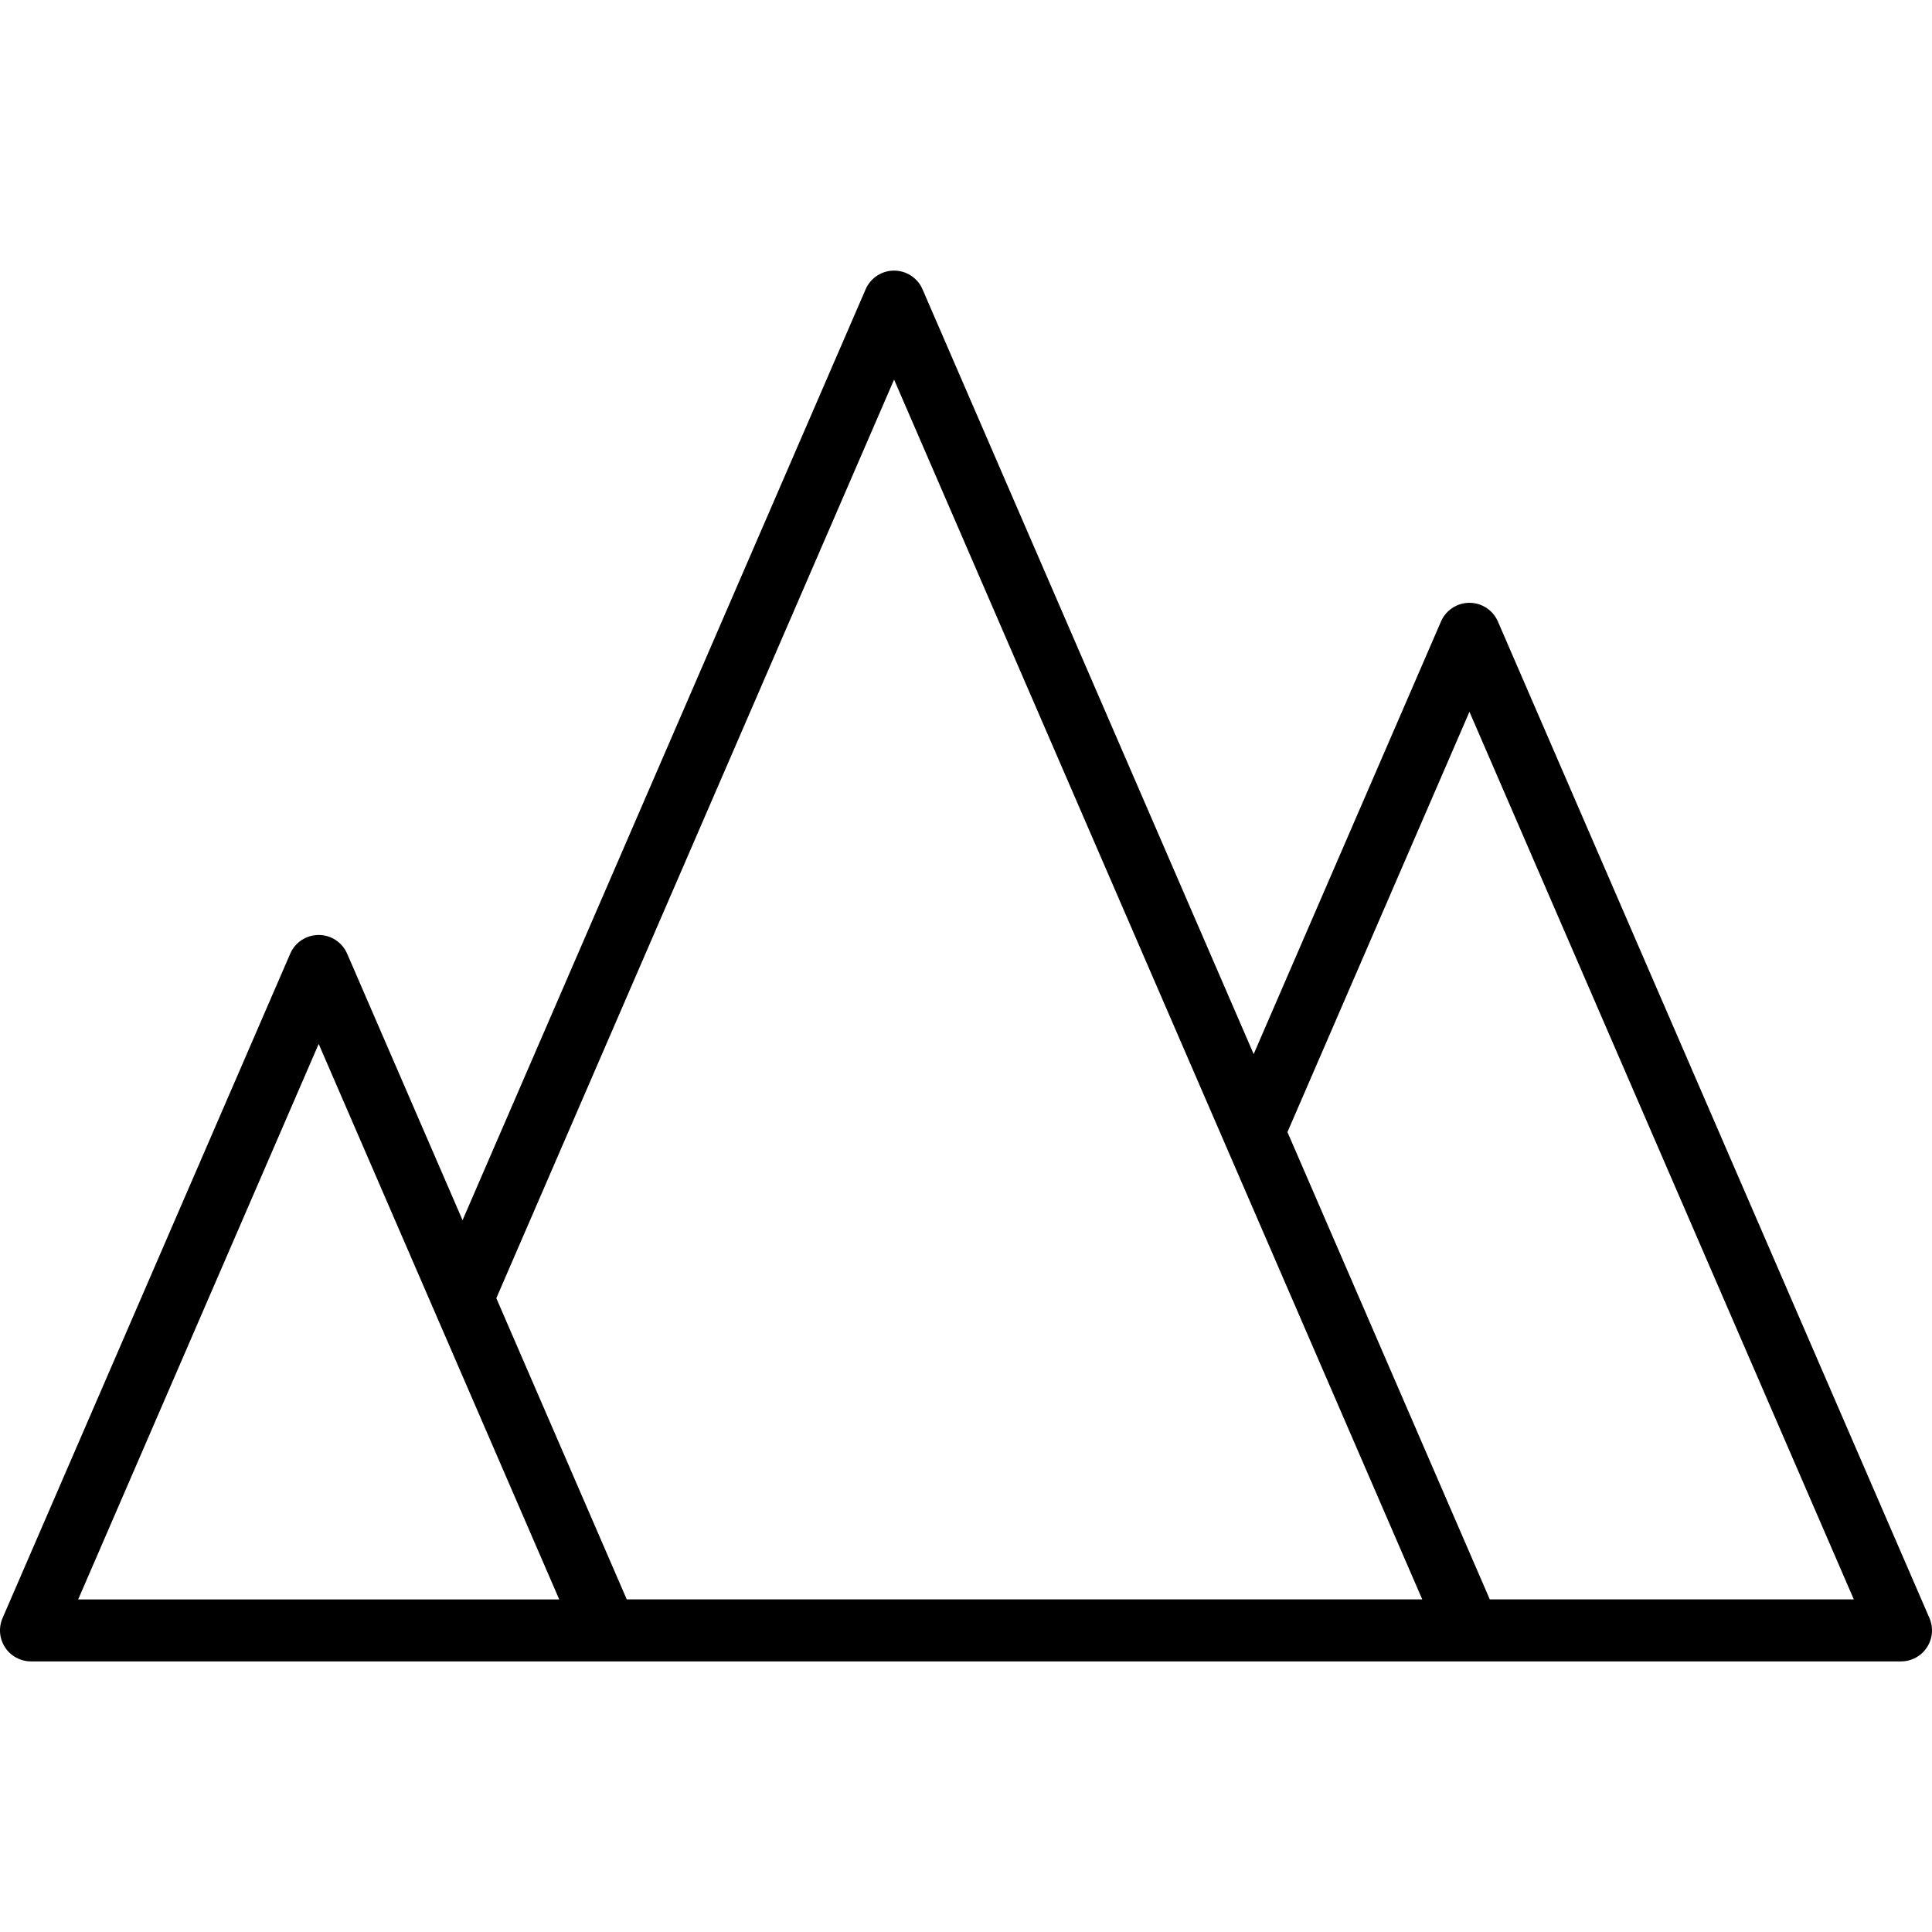
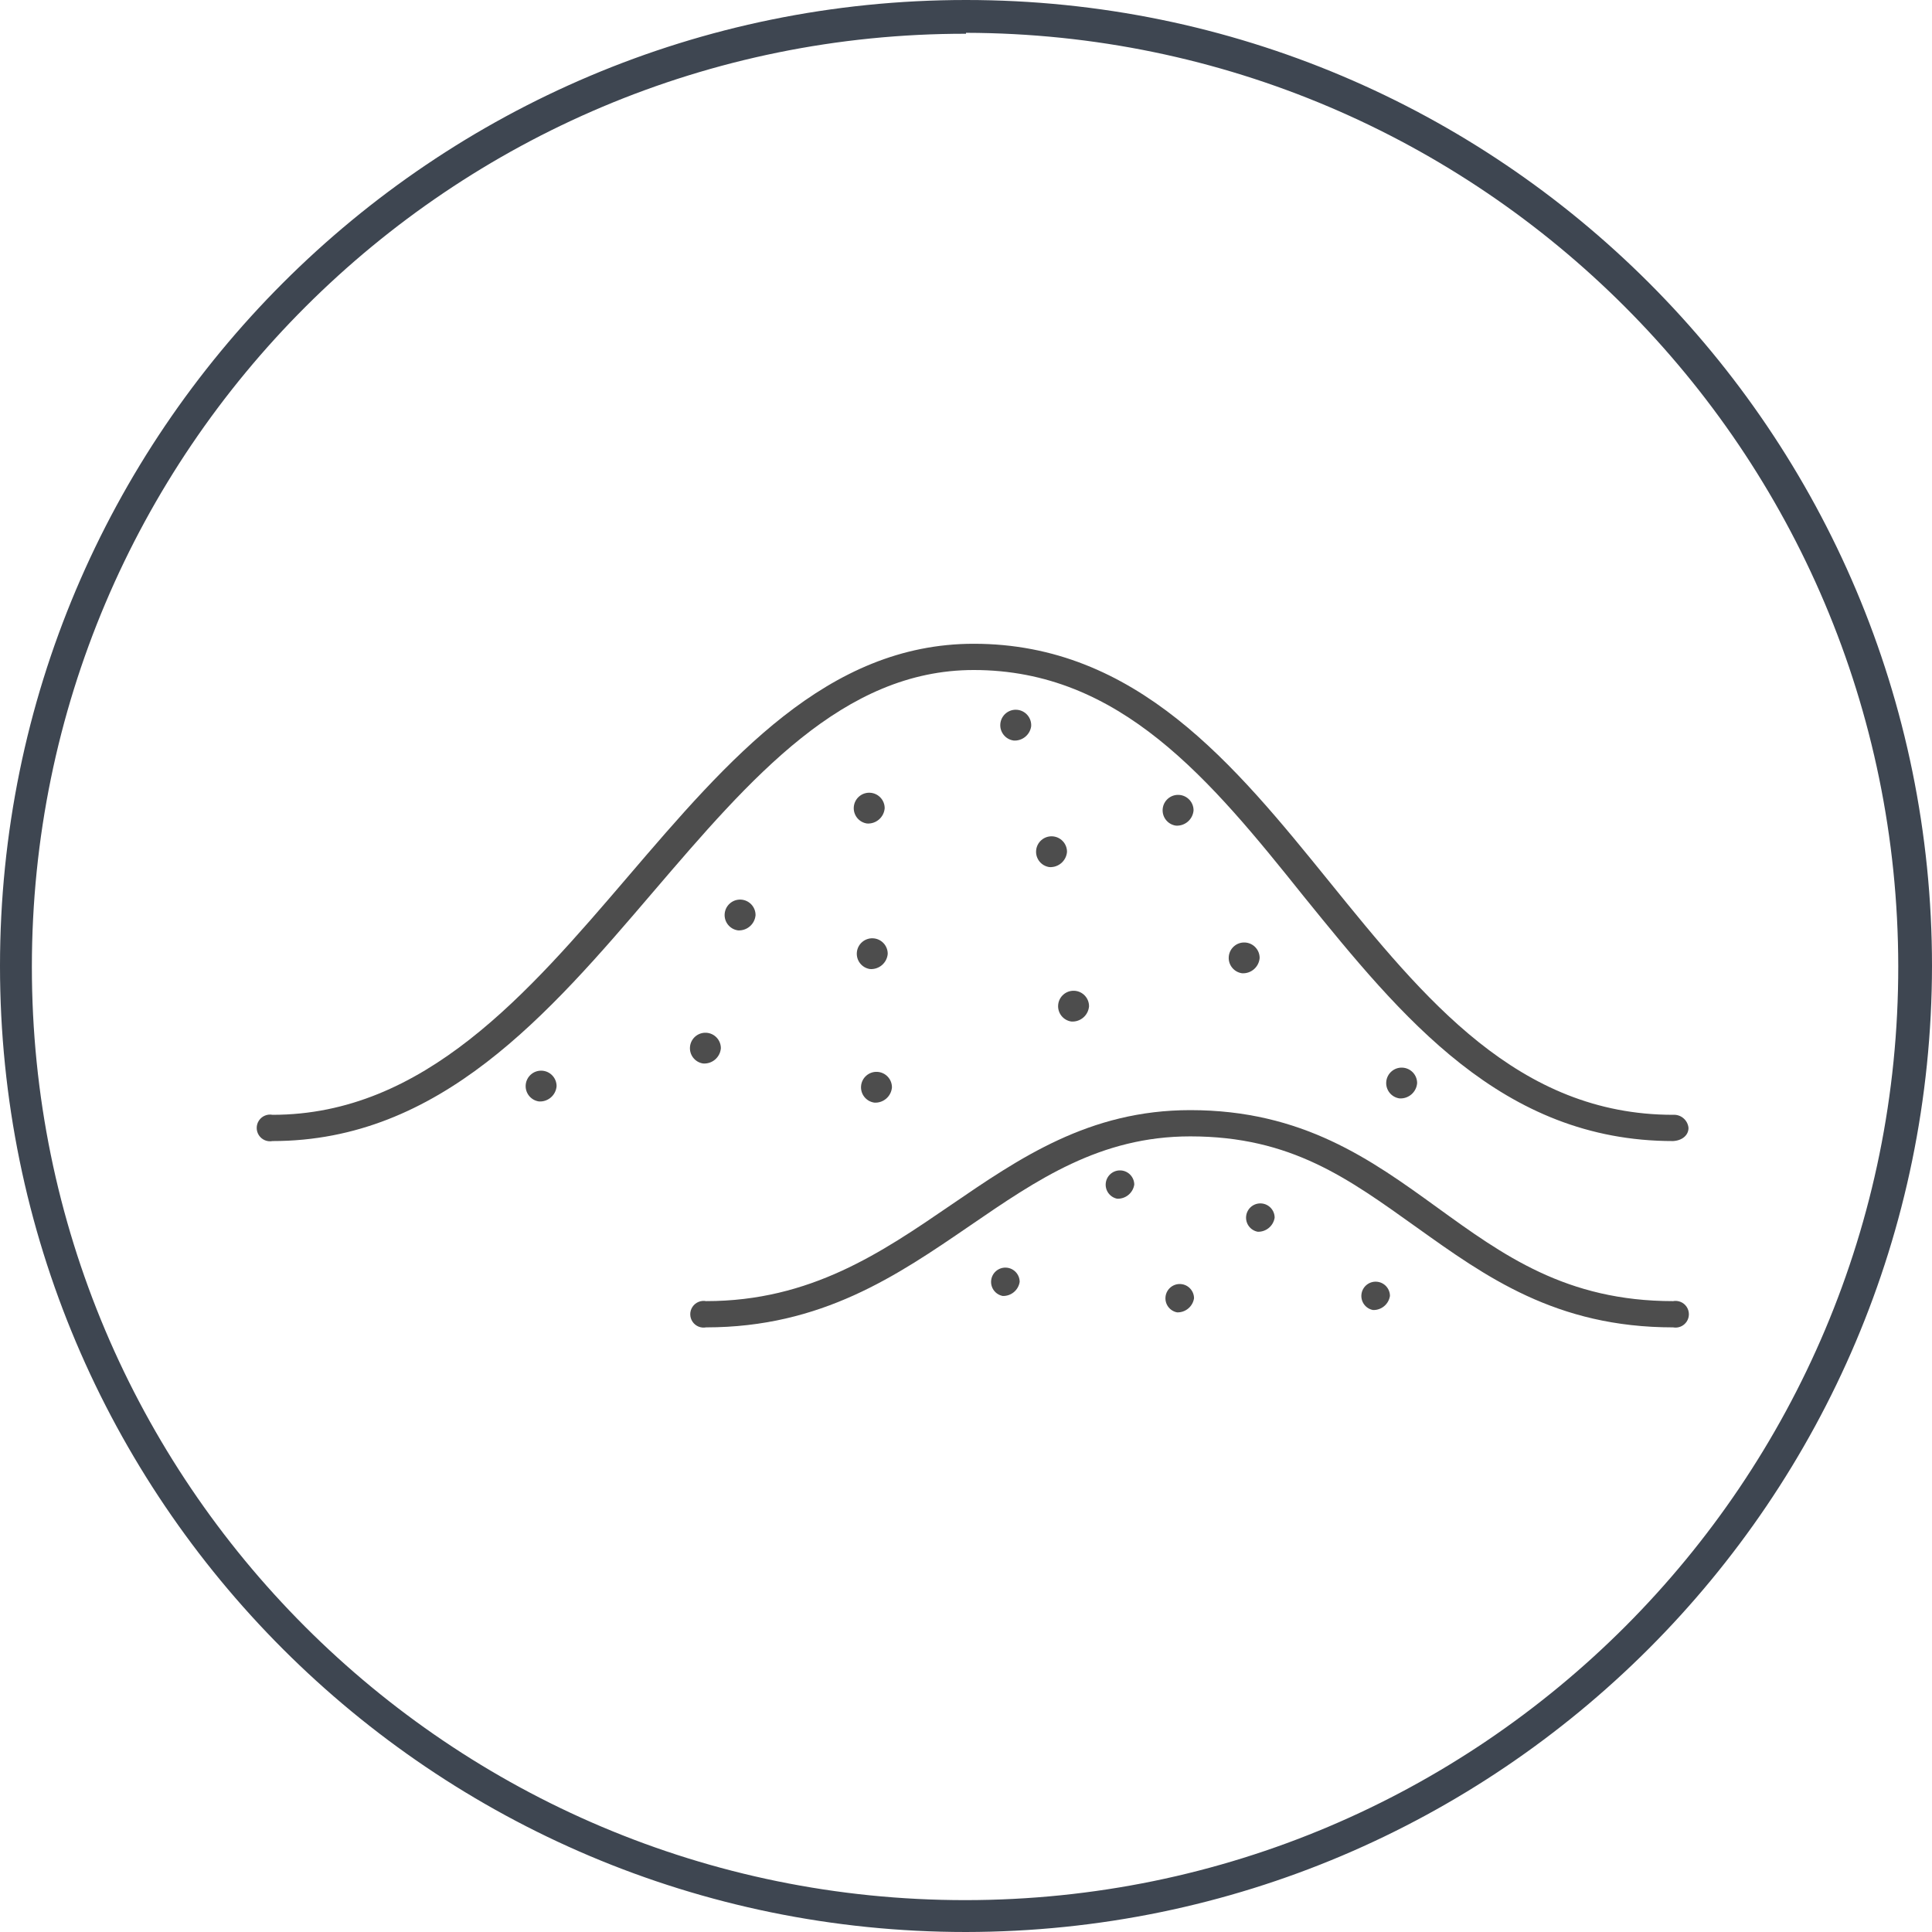
- <svg xmlns="http://www.w3.org/2000/svg" version="1.1" id="Capa_1" x="0px" y="0px" viewBox="0 0 311.104 311.104" style="enable-background:new 0 0 311.104 311.104;" xml:space="preserve">
-   <path d="M310.694,260.556L241.2,100.076c-0.791-1.826-2.59-3.007-4.58-3.007c-1.989,0-3.789,1.182-4.58,3.007l-30.165,69.662  L148.55,46.583c-0.79-1.826-2.59-3.007-4.58-3.007c-1.989,0-3.789,1.182-4.579,3.007L74.484,196.484l-18.587-42.922  c-0.791-1.826-2.59-3.007-4.58-3.007s-3.789,1.182-4.58,3.007L0.411,260.556c-0.668,1.543-0.514,3.317,0.408,4.722  c0.923,1.405,2.491,2.251,4.171,2.251h92.658h0.02h138.952h69.493c1.68,0,3.248-0.846,4.171-2.251  C311.207,263.873,311.361,262.098,310.694,260.556z M12.589,257.548l38.728-89.446L69.8,210.786c0.043,0.113,0.093,0.22,0.144,0.33  l20.106,46.433H12.589z M100.925,257.548l-21.004-48.506l64.049-147.919l85.051,196.425H100.925z M239.898,257.548l-32.584-75.252  l29.307-67.68l61.895,142.932H239.898z" />
-   <g>
- </g>
-   <g>
- </g>
-   <g>
- </g>
-   <g>
- </g>
-   <g>
- </g>
-   <g>
- </g>
-   <g>
- </g>
-   <g>
- </g>
-   <g>
- </g>
-   <g>
- </g>
-   <g>
- </g>
-   <g>
- </g>
-   <g>
- </g>
-   <g>
- </g>
-   <g>
- </g>
+ <svg xmlns="http://www.w3.org/2000/svg" viewBox="0 0 82.44 82.44">
+   <defs>
+     <style>.cls-1{fill:#3e4651;}.cls-2{fill:#4d4d4d;}</style>
+   </defs>
+   <g id="Слой_2" data-name="Слой 2">
+     <g id="Слой_1-2" data-name="Слой 1">
+       <path class="cls-1" d="M41.22,82.44A41.22,41.22,0,1,1,82.44,41.22,41.27,41.27,0,0,1,41.22,82.44Zm0-81A39.82,39.82,0,1,0,81,41.22,39.87,39.87,0,0,0,41.22,1.4Z" />
+       <path class="cls-2" d="M71.39,48.69c-7.3,0-11.59-5.3-15.75-10.43-4-5-7.84-9.67-14.09-9.67-5.57,0-9.51,4.6-13.68,9.47-4.47,5.23-9.1,10.63-16.24,10.63a.57.57,0,1,1,0-1.12c6.46,0,10.89-5.17,15.17-10.17s8.5-9.93,14.75-9.93c6.94,0,11.13,5.16,15.18,10.16s8.06,9.94,14.66,9.94h0a.62.62,0,0,1,.66.56C72.05,48.44,71.78,48.67,71.39,48.69Z" />
+       <path class="cls-2" d="M30,45.38a.66.66,0,1,1,.76-.65A.71.71,0,0,1,30,45.38Z" />
+       <path class="cls-2" d="M37,35.14a.66.66,0,1,1,.75-.65A.71.71,0,0,1,37,35.14Z" />
+       <path class="cls-2" d="M45.72,43.59a.66.66,0,1,1,.75-.65A.71.71,0,0,1,45.72,43.59Z" />
+       <path class="cls-2" d="M37.12,41.35a.66.66,0,1,1,.76-.65A.71.71,0,0,1,37.12,41.35Z" />
+       <path class="cls-2" d="M50.17,35.23a.66.66,0,1,1,.76-.65A.71.71,0,0,1,50.17,35.23Z" />
+       <path class="cls-2" d="M44.78,37a.66.66,0,1,1,.75-.65A.71.71,0,0,1,44.78,37Z" />
+       <path class="cls-2" d="M53,41.53a.66.66,0,1,1,.75-.65A.71.71,0,0,1,53,41.53Z" />
+       <path class="cls-2" d="M37.31,47.05a.66.66,0,1,1,.75-.65A.71.71,0,0,1,37.31,47.05Z" />
+       <path class="cls-2" d="M23,47a.66.66,0,1,1,.75-.65A.71.71,0,0,1,23,47Z" />
+       <path class="cls-2" d="M31.49,39.7a.66.66,0,1,1,.75-.65A.71.71,0,0,1,31.49,39.7Z" />
+       <path class="cls-2" d="M59.72,46.87a.66.66,0,1,1,.75-.65A.71.71,0,0,1,59.72,46.87Z" />
+       <path class="cls-2" d="M43.26,31.6A.66.66,0,1,1,44,31,.71.71,0,0,1,43.26,31.6Z" />
+       <path class="cls-2" d="M71.39,56.64c-5,0-8-2.17-10.93-4.26s-5.36-3.89-9.67-3.89c-3.85,0-6.54,1.85-9.4,3.81-3.11,2.13-6.33,4.34-11.26,4.34a.57.57,0,1,1,0-1.12c4.46,0,7.49-2.08,10.43-4.09s5.91-4.06,10.23-4.06c4.79,0,7.71,2.11,10.53,4.15s5.51,4,10.07,4h0a.57.57,0,1,1,0,1.12Z" />
+       <path class="cls-2" d="M42.79,55.3a.61.61,0,1,1,.72-.6A.71.71,0,0,1,42.79,55.3Z" />
+       <path class="cls-2" d="M47.67,51.15a.61.61,0,1,1,.73-.6A.71.71,0,0,1,47.67,51.15Z" />
+       <path class="cls-2" d="M53.67,52.56a.61.61,0,1,1,.72-.6A.71.71,0,0,1,53.67,52.56Z" />
+       <path class="cls-2" d="M50.23,56a.61.61,0,1,1,.72-.6A.71.71,0,0,1,50.23,56Z" />
+       <path class="cls-2" d="M58.59,55.9a.61.61,0,1,1,.72-.6A.71.71,0,0,1,58.59,55.9Z" />
+     </g>
+   </g>
</svg>
